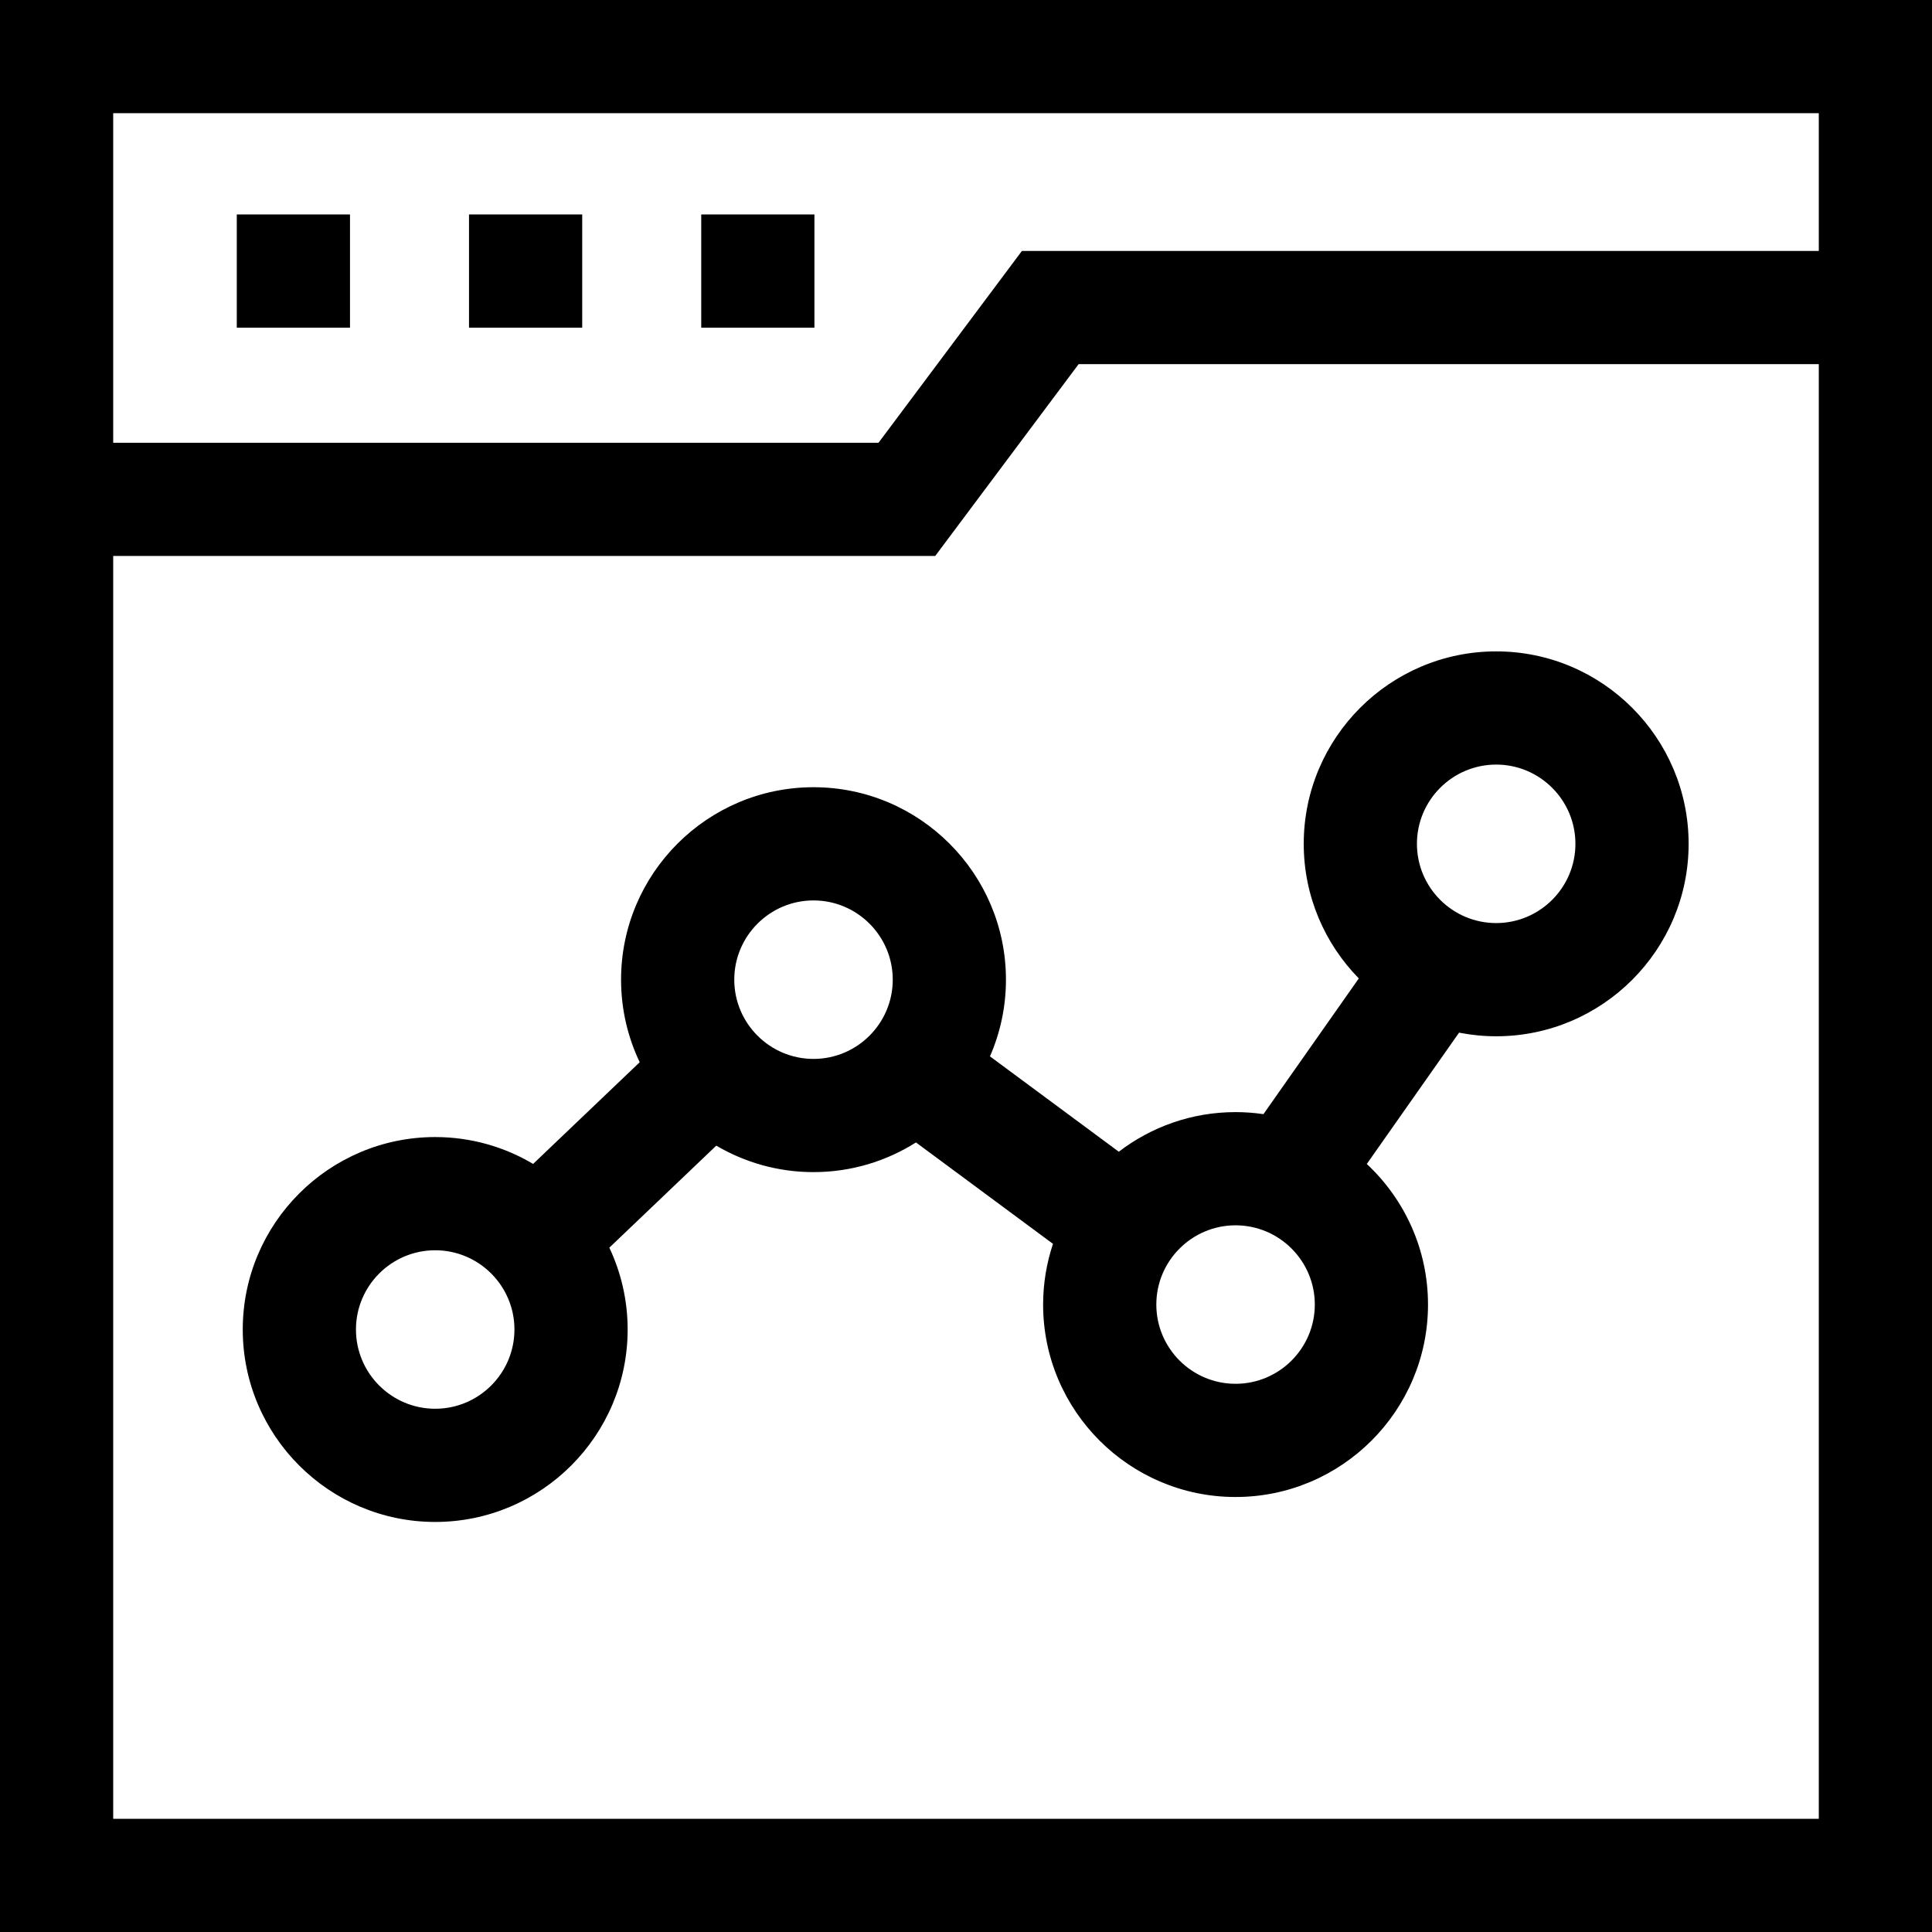
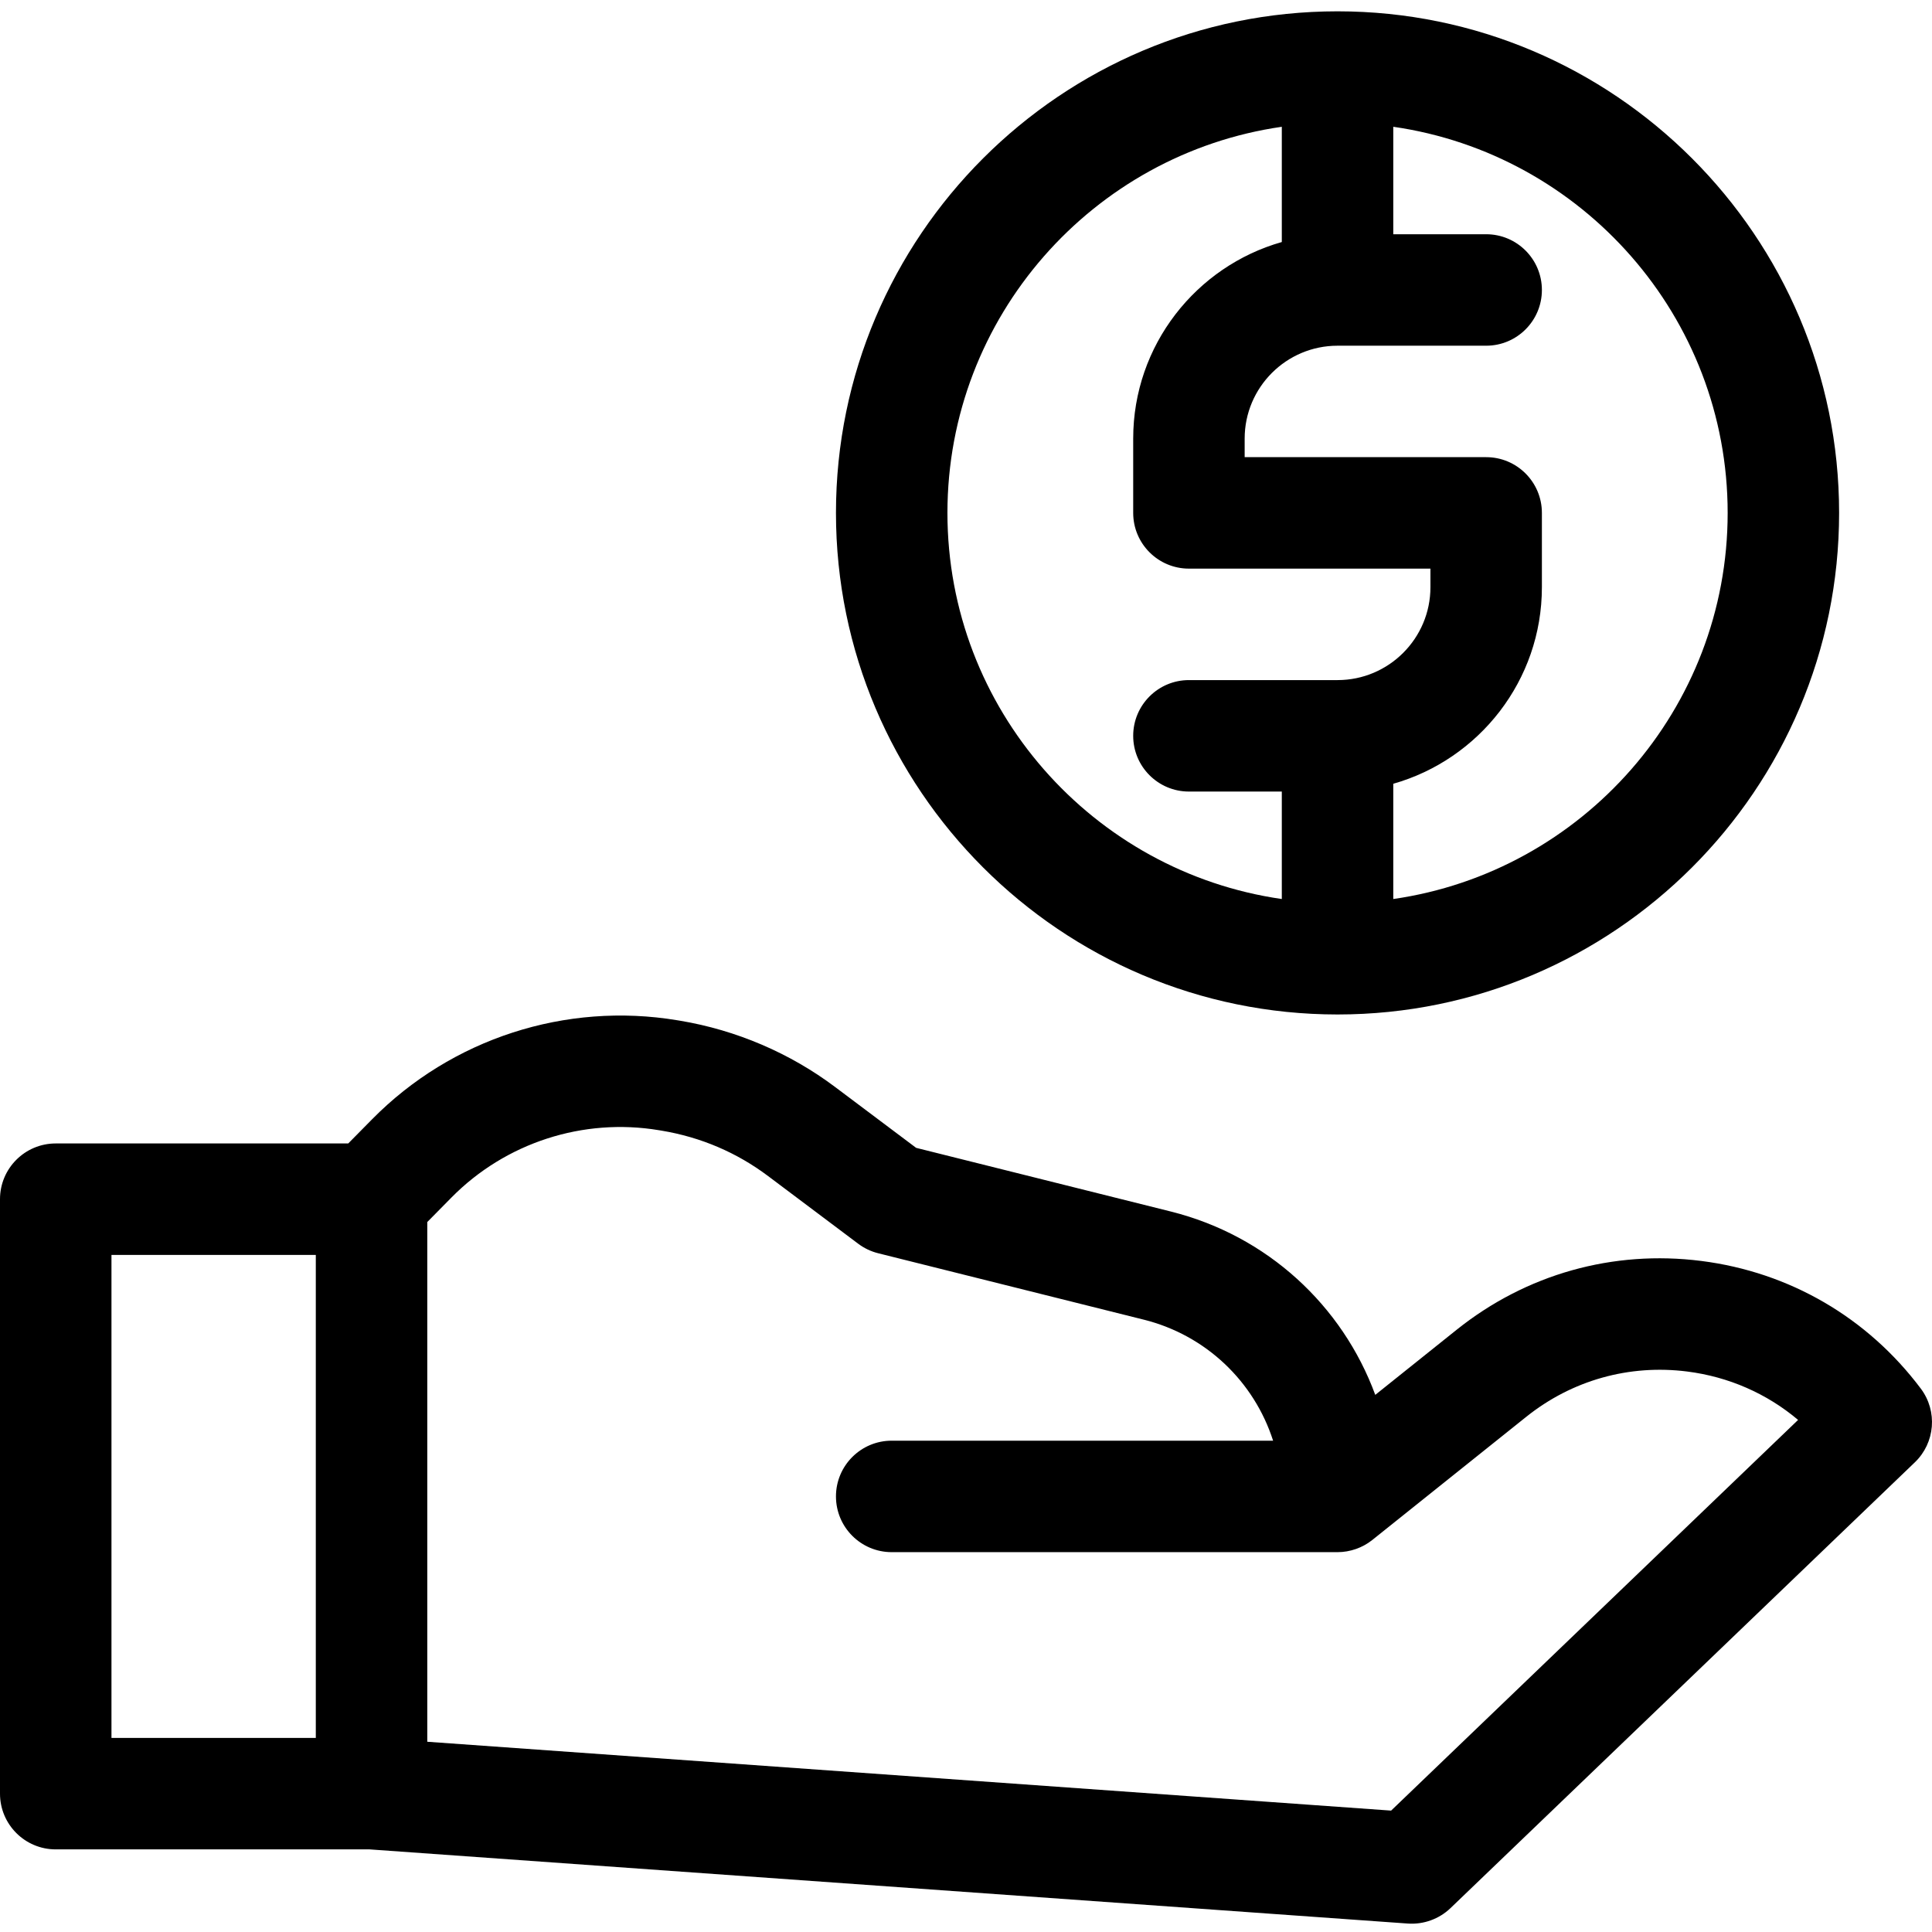
- <svg xmlns="http://www.w3.org/2000/svg" id="Capa_1" enable-background="new 0 0 512 512" height="512" viewBox="0 0 512 512" width="512">
-   <g>
-     <path d="m0 0v512h512v-512zm482 30v36.5h-211.181l-38 50.833h-202.819v-87.333zm-452 452v-334.667h217.848l38-50.833h196.152v385.5z" />
-     <path d="m62.75 56.833h30v30h-30z" />
-     <path d="m124.292 56.833h30v30h-30z" />
-     <path d="m185.833 56.833h30v30h-30z" />
-     <path d="m396.502 172.623c-28.122 0-51 22.879-51 51 0 13.874 5.576 26.466 14.596 35.67l-25.273 35.969c-2.413-.352-4.879-.542-7.388-.542-11.629 0-22.355 3.921-30.944 10.498l-34.143-25.269c2.72-6.232 4.238-13.104 4.238-20.327 0-28.121-22.878-51-51-51s-51 22.879-51 51c0 7.826 1.777 15.244 4.941 21.879l-28.248 26.95c-7.608-4.516-16.478-7.119-25.948-7.119-28.122 0-51 22.879-51 51s22.878 51 51 51 51-22.879 51-51c0-7.752-1.746-15.102-4.854-21.688l28.34-27.038c7.568 4.451 16.373 7.016 25.769 7.016 9.977 0 19.286-2.891 27.155-7.862l36.309 26.872c-1.687 5.061-2.615 10.467-2.615 16.088 0 28.121 22.878 51 51 51s51-22.879 51-51c0-14.69-6.251-27.94-16.223-37.255l24.454-34.803c3.184.625 6.47.961 9.834.961 28.122 0 51-22.879 51-51s-22.878-51-51-51zm-281.169 200.71c-11.58 0-21-9.421-21-21s9.42-21 21-21 21 9.421 21 21-9.42 21-21 21zm100.256-92.71c-11.58 0-21-9.421-21-21s9.42-21 21-21 21 9.421 21 21-9.421 21-21 21zm111.849 86.098c-11.58 0-21-9.421-21-21s9.42-21 21-21 21 9.421 21 21-9.421 21-21 21zm69.064-122.098c-11.58 0-21-9.421-21-21s9.42-21 21-21 21 9.421 21 21-9.42 21-21 21z" />
-   </g>
+ <svg xmlns="http://www.w3.org/2000/svg" height="512pt" viewBox="0 -3 512 512" width="512pt">
+   <path d="m509.047 365.012c-14.145-18.859-34.812-30.879-58.199-33.848-23.387-2.969-46.406 3.504-64.816 18.23l-21.574 17.262c-8.691-23.645-28.59-42.191-54.176-48.59l-67.496-16.875c-4.223-3.168-13.328-10-21.422-16.086-12.004-9.031-26.242-15.121-41.164-17.609l-.691-.113c-29.59-4.93-59.832 4.875-80.895 26.23l-6.328 6.414h-77.516c-8.156 0-14.77 6.613-14.77 14.77v157.539c0 8.156 6.613 14.77 14.77 14.77h83.164l275.168 19.656c4.137.293 8.289-1.207 11.281-4.078l123.074-118.156c5.387-5.168 6.066-13.543 1.59-19.516zm-425.355 92.555h-54.152v-128h54.152zm284.969 19.262-255.43-18.246v-137.727l6.414-6.504c14.32-14.52 34.891-21.188 55-17.832l.691.113c10.414 1.738 19.926 5.801 28.273 12.078 10.984 8.262 23.836 17.902 23.836 17.902 1.574 1.18 3.371 2.035 5.281 2.512l70.391 17.598c16.562 4.141 29.273 16.496 34.266 32.074h-101.074c-8.156 0-14.77 6.613-14.77 14.77s6.613 14.77 14.77 14.77h118.152c3.324 0 6.633-1.16 9.227-3.238l40.797-32.637c12.113-9.688 27.258-13.945 42.641-11.996 11.02 1.398 21.121 5.855 29.387 12.828zm0 0" />
+   <path d="m354.461 265.848c73.293 0 132.922-59.629 132.922-132.926 0-73.293-59.629-132.922-132.922-132.922-73.293 0-132.922 59.629-132.922 132.922 0 73.297 59.629 132.926 132.922 132.926zm103.387-132.926c0 51.992-38.582 95.137-88.617 102.328v-30.543c22.703-6.449 39.387-27.352 39.387-52.09v-19.695c0-8.156-6.613-14.77-14.77-14.77h-64v-4.922c0-13.574 11.039-24.613 24.613-24.613h39.387c8.156 0 14.77-6.613 14.77-14.77s-6.613-14.77-14.77-14.77h-24.617v-28.48c50.035 7.188 88.617 50.332 88.617 102.324zm-118.156-102.324v30.543c-22.703 6.445-39.383 27.352-39.383 52.09v19.691c0 8.156 6.613 14.77 14.77 14.77h64v4.926c0 13.57-11.043 24.613-24.617 24.613h-39.383c-8.156 0-14.77 6.613-14.77 14.77s6.613 14.77 14.77 14.77h24.613v28.48c-50.035-7.191-88.613-50.336-88.613-102.328s38.578-95.137 88.613-102.324zm0 0" />
</svg>
